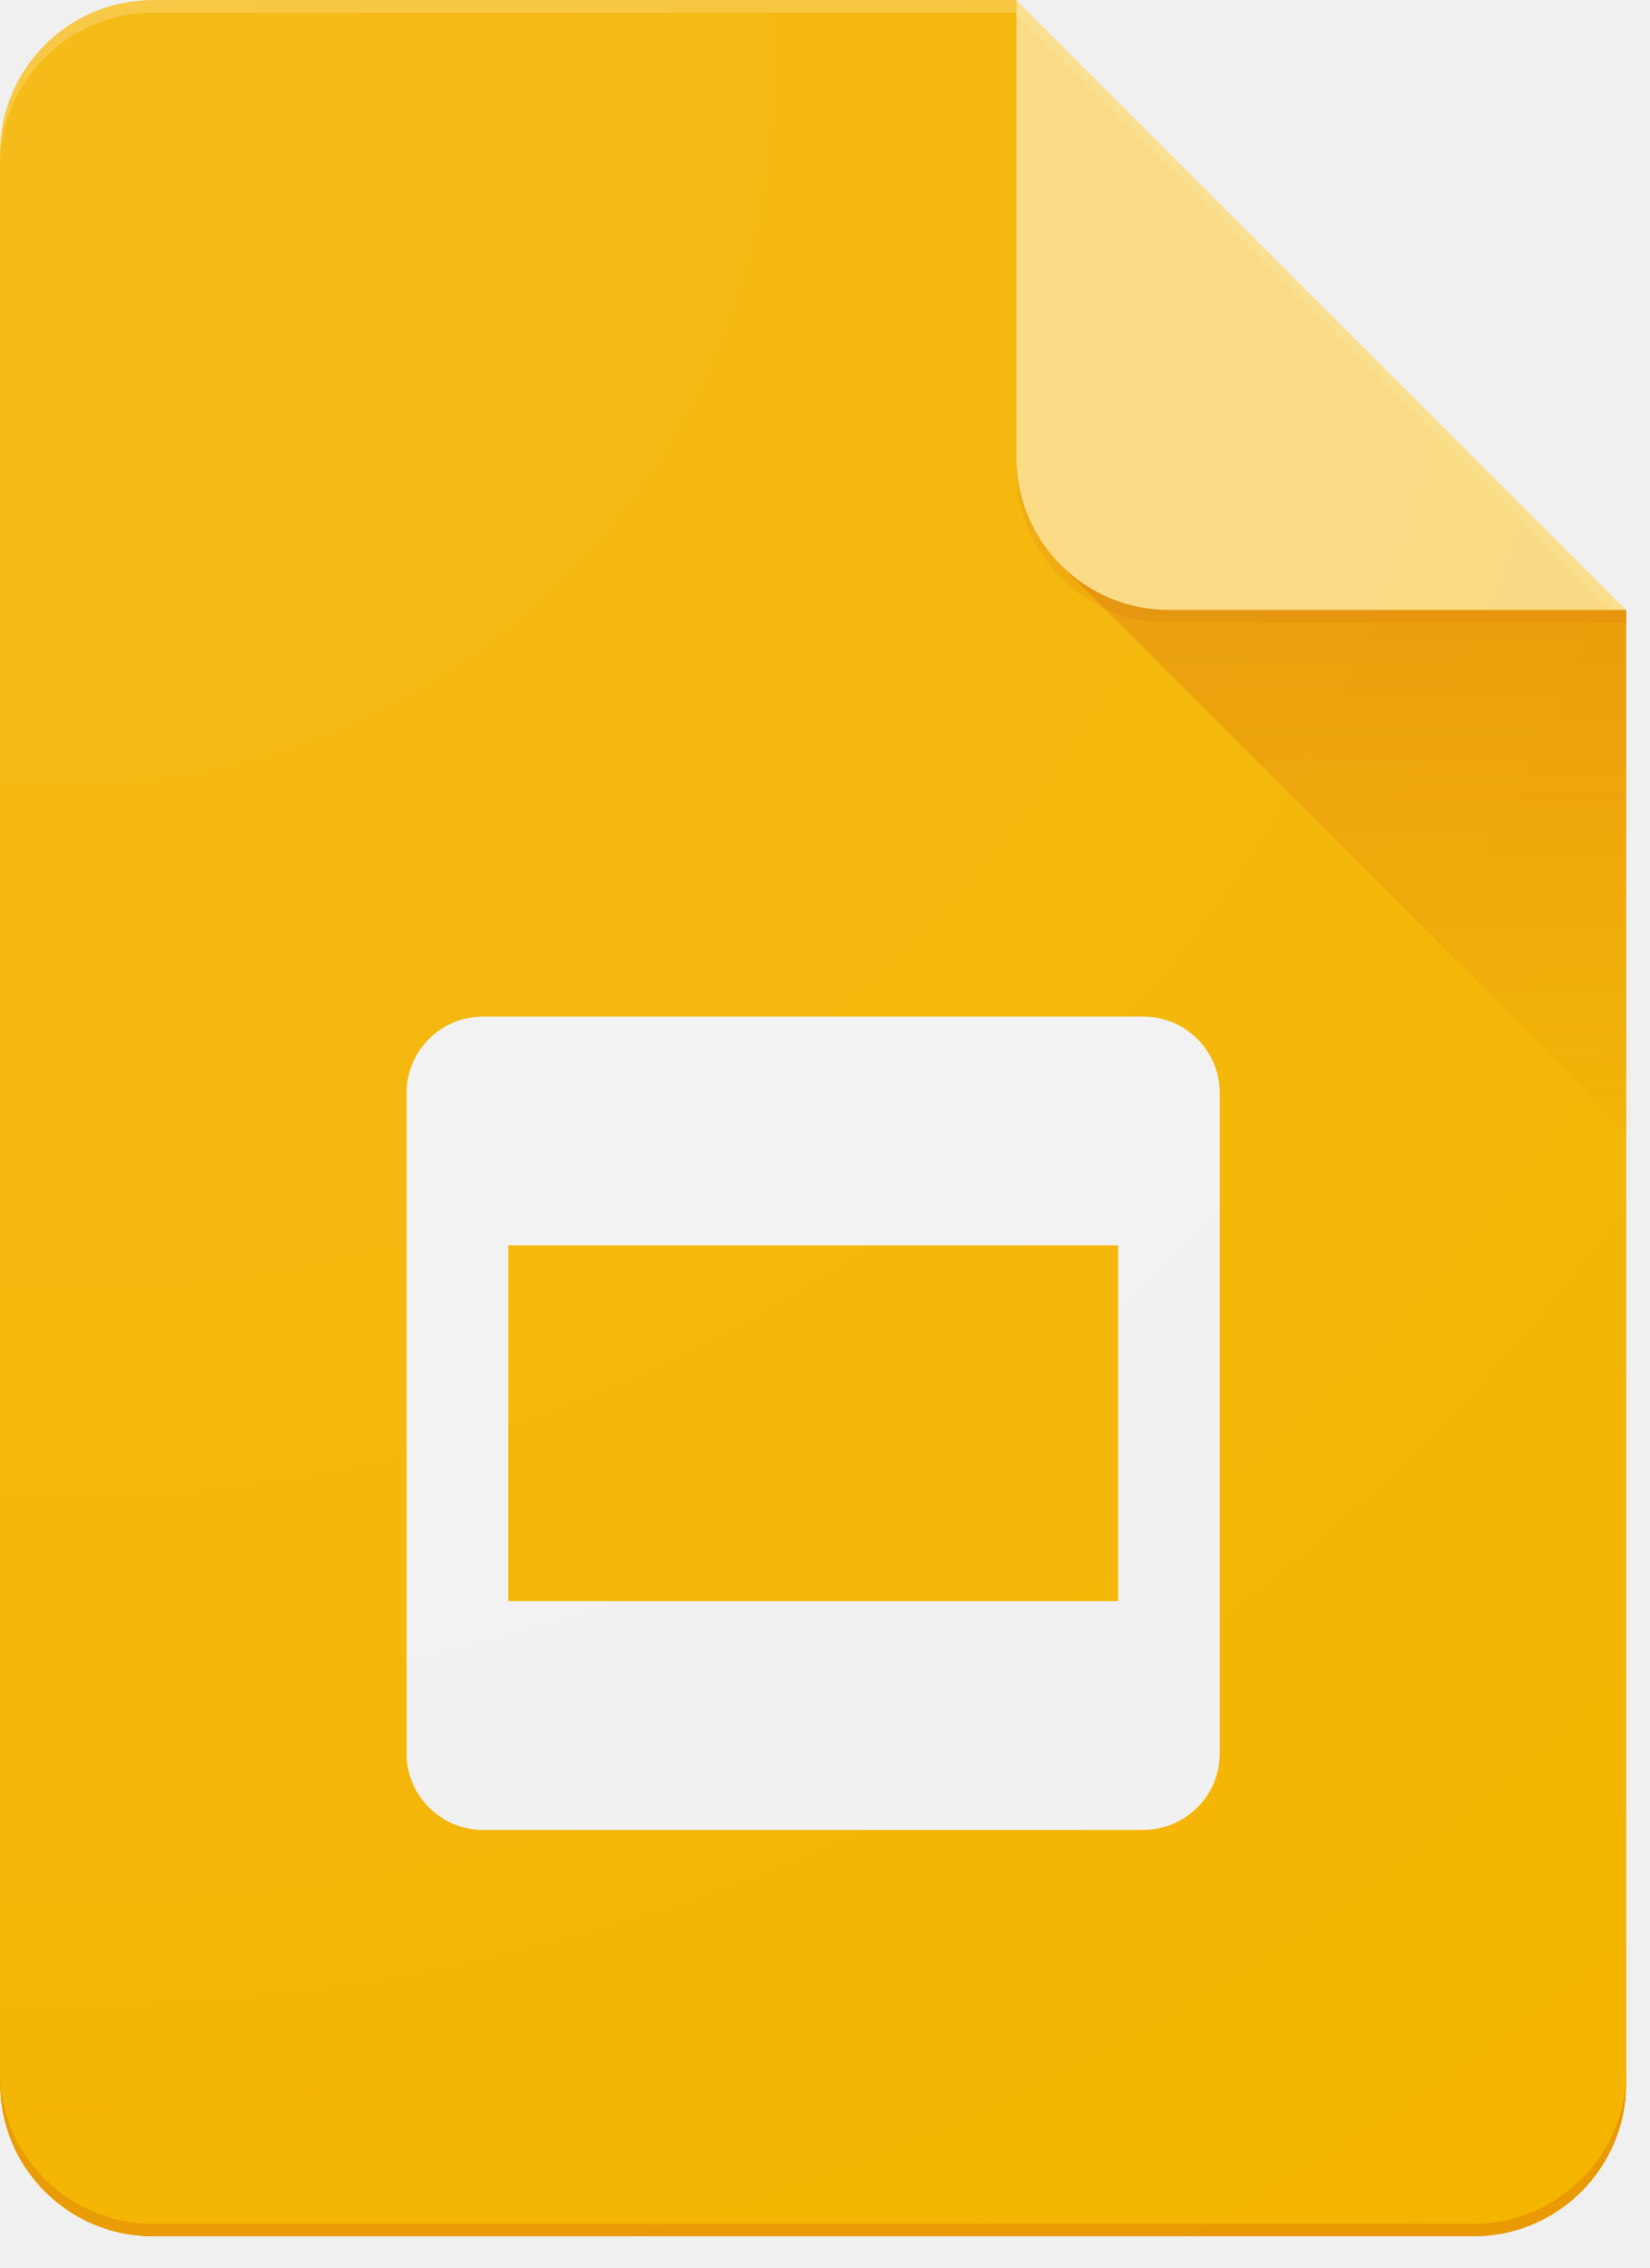
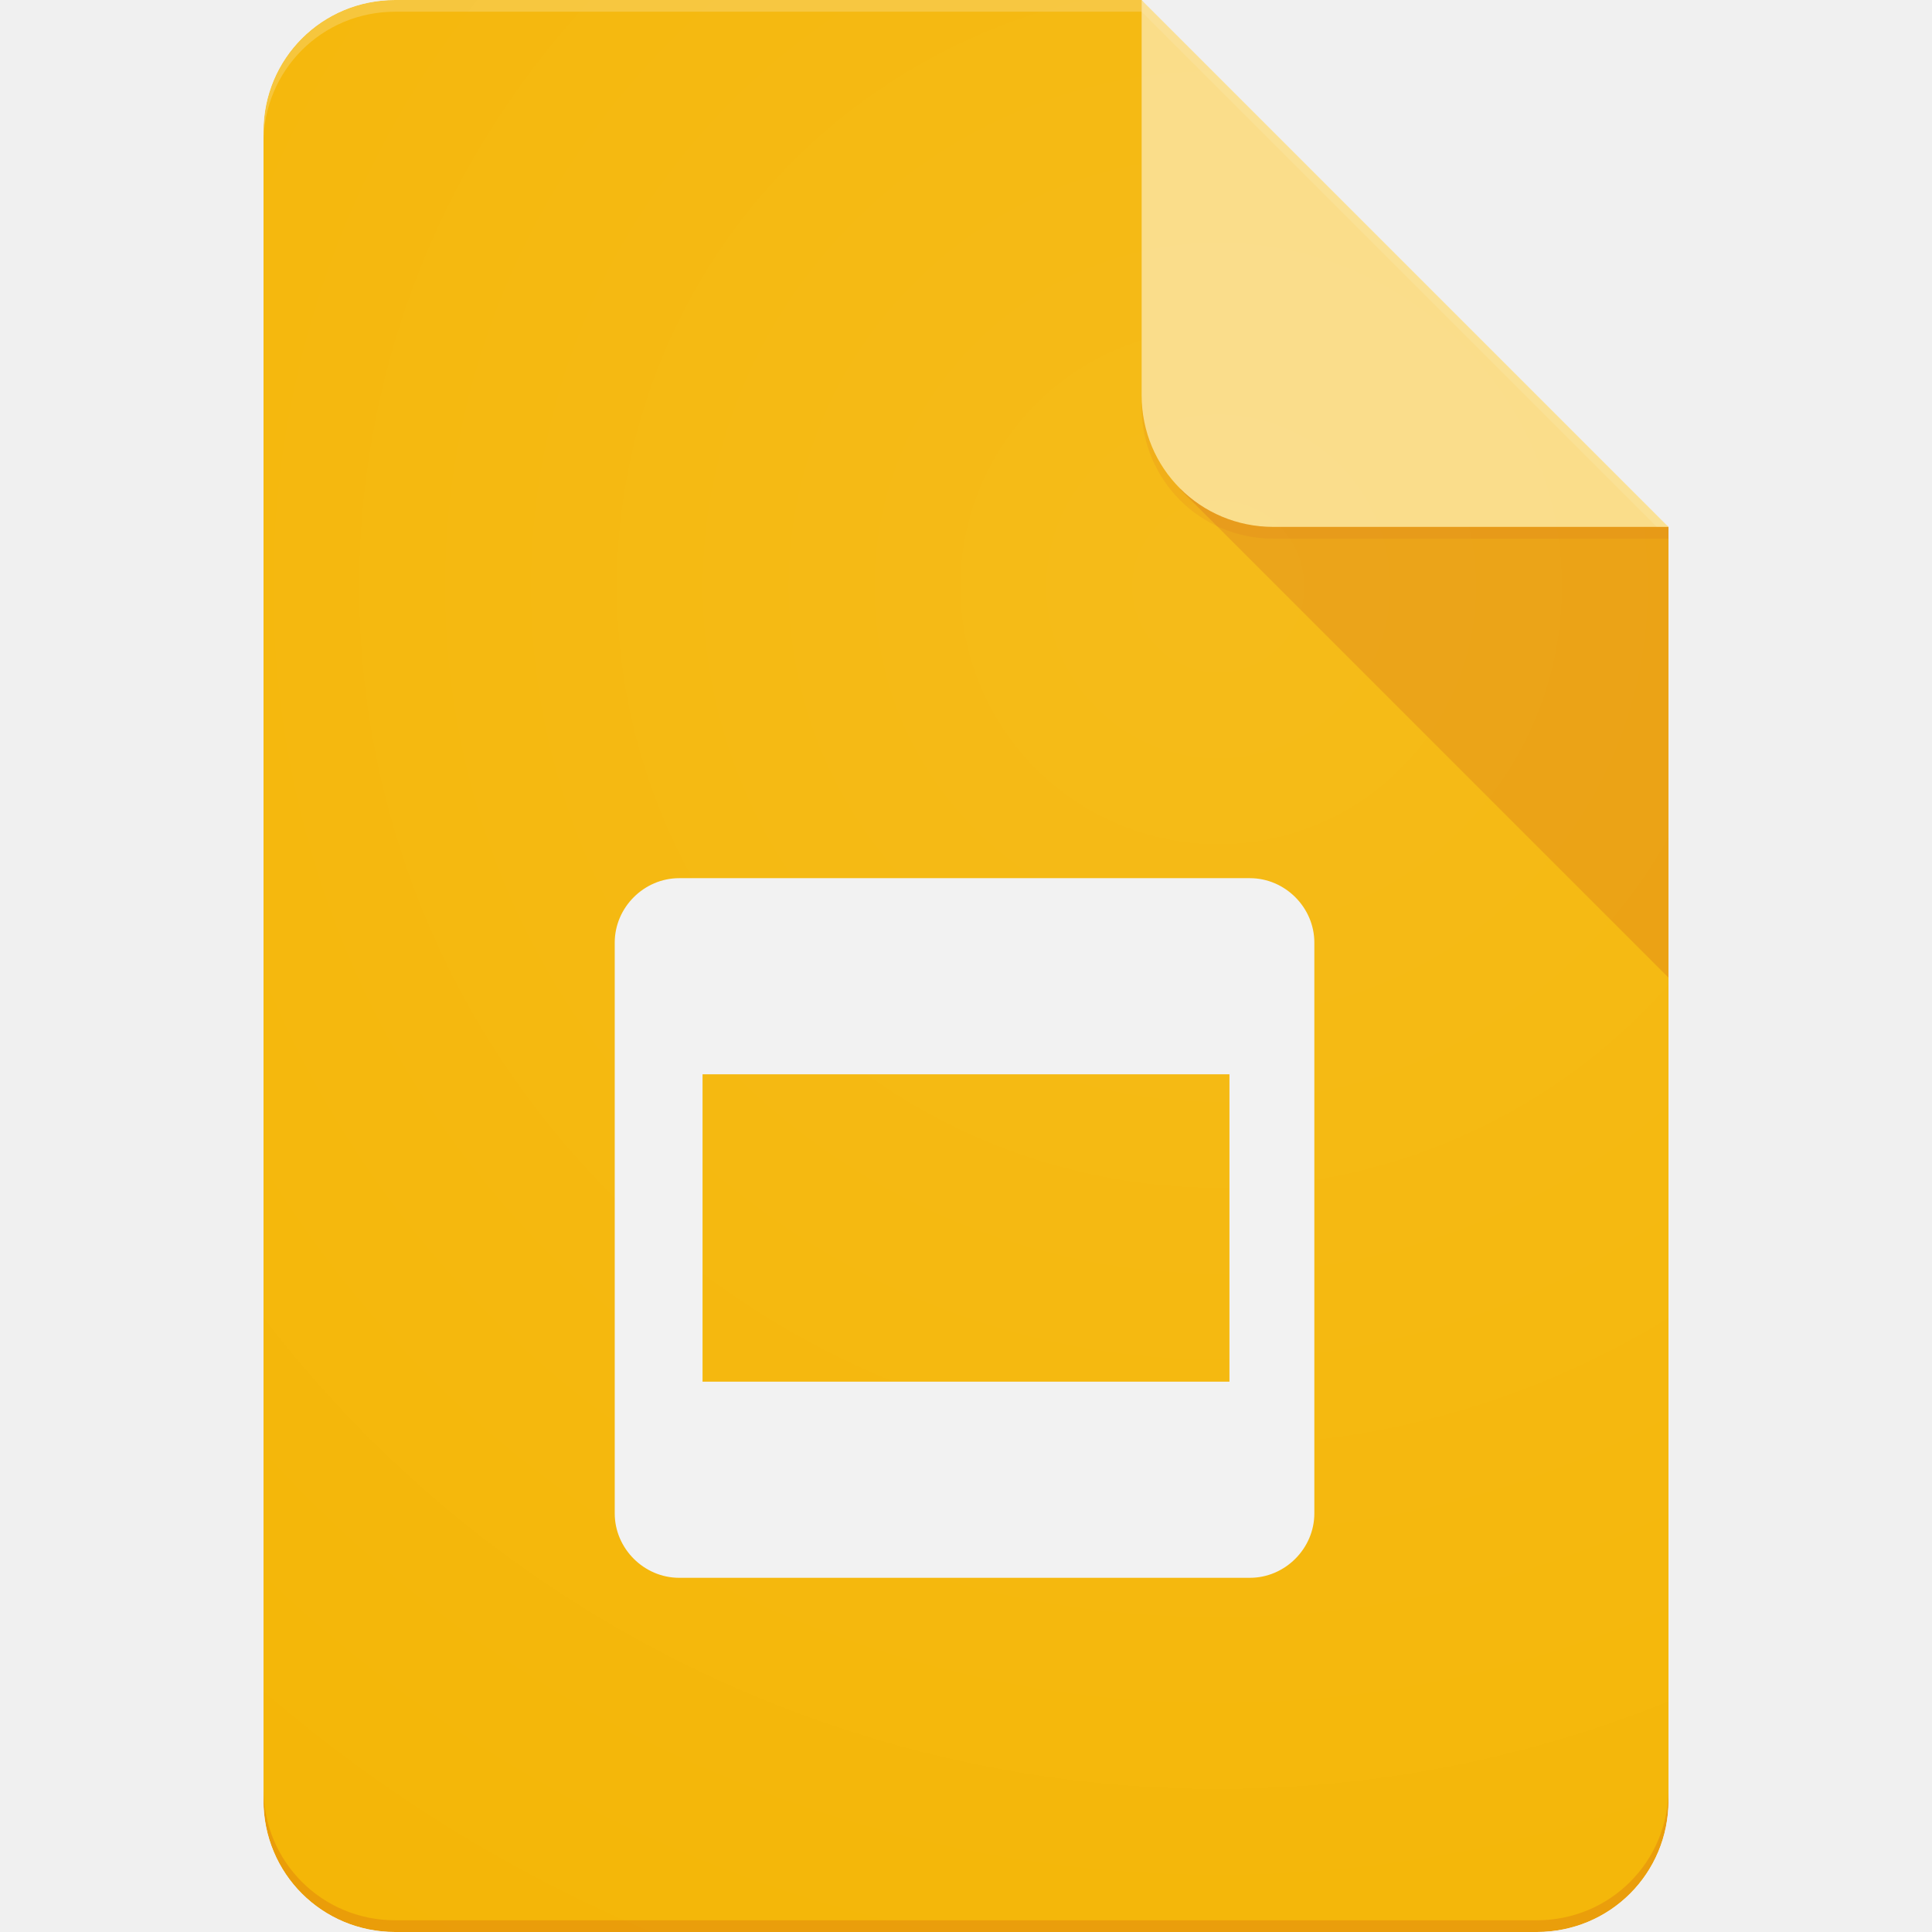
- <svg xmlns="http://www.w3.org/2000/svg" xmlns:xlink="http://www.w3.org/1999/xlink" width="48px" height="66px" viewBox="0 0 48 66" version="1.1">
+ <svg xmlns="http://www.w3.org/2000/svg" id="Layer_1" data-name="Layer 1" version="1.1" viewBox="0 0 66 66">
  <defs>
-     <path d="M29.583,0 L4.438,0 C1.997,0 0,1.997 0,4.438 L0,60.646 C0,63.086 1.997,65.083 4.438,65.083 L42.896,65.083 C45.336,65.083 47.333,63.086 47.333,60.646 L47.333,17.75 L29.583,0 Z" id="path-1" />
-     <path d="M29.583,0 L4.438,0 C1.997,0 0,1.997 0,4.438 L0,60.646 C0,63.086 1.997,65.083 4.438,65.083 L42.896,65.083 C45.336,65.083 47.333,63.086 47.333,60.646 L47.333,17.75 L29.583,0 Z" id="path-3" />
-     <path d="M29.583,0 L4.438,0 C1.997,0 0,1.997 0,4.438 L0,60.646 C0,63.086 1.997,65.083 4.438,65.083 L42.896,65.083 C45.336,65.083 47.333,63.086 47.333,60.646 L47.333,17.75 L29.583,0 Z" id="path-5" />
-     <linearGradient x1="50.005%" y1="8.586%" x2="50.005%" y2="100.014%" id="linearGradient-7">
-       <stop stop-color="#BF360C" stop-opacity="0.2" offset="0%" />
-       <stop stop-color="#BF360C" stop-opacity="0.02" offset="100%" />
+     <style>
+       .cls-1 {
+         fill-rule: evenodd;
+       }
+ 
+       .cls-1, .cls-2, .cls-3, .cls-4, .cls-5, .cls-6, .cls-7, .cls-8, .cls-9, .cls-10 {
+         stroke-width: 0px;
+       }
+ 
+       .cls-1, .cls-3, .cls-6 {
+         fill: #fff;
+       }
+ 
+       .cls-2 {
+         fill: url(#linear-gradient);
+       }
+ 
+       .cls-11 {
+         mask: url(#mask-6-2);
+       }
+ 
+       .cls-3, .cls-10 {
+         fill-opacity: .1;
+       }
+ 
+       .cls-12 {
+         mask: url(#mask-3);
+       }
+ 
+       .cls-13 {
+         mask: url(#mask-5);
+       }
+ 
+       .cls-4 {
+         fill: #f4b400;
+       }
+ 
+       .cls-5 {
+         fill: #fada80;
+       }
+ 
+       .cls-6, .cls-9 {
+         fill-opacity: .2;
+       }
+ 
+       .cls-7 {
+         fill: url(#radial-gradient);
+       }
+ 
+       .cls-14 {
+         mask: url(#mask-2-2);
+       }
+ 
+       .cls-8 {
+         fill: #f1f1f1;
+       }
+ 
+       .cls-9, .cls-10 {
+         fill: #bf360c;
+       }
+ 
+       .cls-15 {
+         mask: url(#mask-4-2);
+       }
+ 
+       .cls-16 {
+         mask: url(#mask-1);
+       }
+ 
+       .cls-17 {
+         mask: url(#mask);
+       }
+ 
+       .cls-18 {
+         mask: url(#mask-7);
+       }
+     </style>
+     <mask id="mask" x="9" y="0" width="48" height="66" maskUnits="userSpaceOnUse">
+       <g id="mask-2">
+         <path id="path-1" class="cls-1" d="M39,0H13.5C11,0,9,2,9,4.5v57c0,2.5,2,4.5,4.5,4.5h39c2.5,0,4.5-2,4.5-4.5V18L39,0Z" />
+       </g>
+     </mask>
+     <mask id="mask-1" x="9" y="0" width="48" height="66" maskUnits="userSpaceOnUse">
+       <g id="mask-4">
+         <path id="path-3" class="cls-1" d="M39,0H13.5C11,0,9,2,9,4.5v57c0,2.5,2,4.5,4.5,4.5h39c2.5,0,4.5-2,4.5-4.5V18L39,0Z" />
+       </g>
+     </mask>
+     <mask id="mask-2-2" data-name="mask-2" x="9" y="0" width="48" height="66" maskUnits="userSpaceOnUse">
+       <g id="mask-6">
+         <path id="path-5" class="cls-1" d="M39,0H13.5C11,0,9,2,9,4.5v57c0,2.5,2,4.5,4.5,4.5h39c2.5,0,4.5-2,4.5-4.5V18L39,0Z" />
+       </g>
+     </mask>
+     <linearGradient id="linear-gradient" x1="-868.6" y1="543.1" x2="-868.6" y2="542.2" gradientTransform="translate(14339.5 8951.8) scale(16.5 -16.4)" gradientUnits="userSpaceOnUse">
+       <stop offset="0" stop-color="#bf360c" stop-opacity=".2" />
+       <stop offset="1" stop-color="#bf360c" stop-opacity="0" />
    </linearGradient>
-     <path d="M29.583,0 L4.438,0 C1.997,0 0,1.997 0,4.438 L0,60.646 C0,63.086 1.997,65.083 4.438,65.083 L42.896,65.083 C45.336,65.083 47.333,63.086 47.333,60.646 L47.333,17.75 L29.583,0 Z" id="path-8" />
-     <path d="M29.583,0 L4.438,0 C1.997,0 0,1.997 0,4.438 L0,60.646 C0,63.086 1.997,65.083 4.438,65.083 L42.896,65.083 C45.336,65.083 47.333,63.086 47.333,60.646 L47.333,17.75 L29.583,0 Z" id="path-10" />
-     <path d="M29.583,0 L4.438,0 C1.997,0 0,1.997 0,4.438 L0,60.646 C0,63.086 1.997,65.083 4.438,65.083 L42.896,65.083 C45.336,65.083 47.333,63.086 47.333,60.646 L47.333,17.75 L29.583,0 Z" id="path-12" />
-     <path d="M29.583,0 L4.438,0 C1.997,0 0,1.997 0,4.438 L0,60.646 C0,63.086 1.997,65.083 4.438,65.083 L42.896,65.083 C45.336,65.083 47.333,63.086 47.333,60.646 L47.333,17.75 L29.583,0 Z" id="path-14" />
-     <path d="M29.583,0 L4.438,0 C1.997,0 0,1.997 0,4.438 L0,60.646 C0,63.086 1.997,65.083 4.438,65.083 L42.896,65.083 C45.336,65.083 47.333,63.086 47.333,60.646 L47.333,17.75 L29.583,0 Z" id="path-16" />
-     <radialGradient cx="3.168%" cy="2.717%" fx="3.168%" fy="2.717%" r="161.249%" gradientTransform="translate(0.03168,0.027174),scale(1,0.727273),translate(-0.03168,-0.027174)" id="radialGradient-18">
-       <stop stop-color="#FFFFFF" stop-opacity="0.1" offset="0%" />
-       <stop stop-color="#FFFFFF" stop-opacity="0" offset="100%" />
+     <mask id="mask-3" x="9" y="0" width="48" height="66" maskUnits="userSpaceOnUse">
+       <g id="mask-9">
+         <path id="path-8" class="cls-1" d="M39,0H13.5C11,0,9,2,9,4.5v57c0,2.5,2,4.5,4.5,4.5h39c2.5,0,4.5-2,4.5-4.5V18L39,0Z" />
+       </g>
+     </mask>
+     <mask id="mask-4-2" data-name="mask-4" x="9" y="0" width="48" height="66" maskUnits="userSpaceOnUse">
+       <g id="mask-11">
+         <path id="path-10" class="cls-1" d="M39,0H13.5C11,0,9,2,9,4.5v57c0,2.5,2,4.5,4.5,4.5h39c2.5,0,4.5-2,4.5-4.5V18L39,0Z" />
+       </g>
+     </mask>
+     <mask id="mask-5" x="9" y="0" width="48" height="66" maskUnits="userSpaceOnUse">
+       <g id="mask-13">
+         <path id="path-12" class="cls-1" d="M39,0H13.5C11,0,9,2,9,4.5v57c0,2.5,2,4.5,4.5,4.5h39c2.5,0,4.5-2,4.5-4.5V18L39,0Z" />
+       </g>
+     </mask>
+     <mask id="mask-6-2" data-name="mask-6" x="9" y="0" width="48" height="66" maskUnits="userSpaceOnUse">
+       <g id="mask-15">
+         <path id="path-14" class="cls-1" d="M39,0H13.5C11,0,9,2,9,4.5v57c0,2.5,2,4.5,4.5,4.5h39c2.5,0,4.5-2,4.5-4.5V18L39,0Z" />
+       </g>
+     </mask>
+     <mask id="mask-7" x="9" y="0" width="48" height="66" maskUnits="userSpaceOnUse">
+       <g id="mask-17">
+         <path id="path-16" class="cls-1" d="M39,0H13.5C11,0,9,2,9,4.5v57c0,2.5,2,4.5,4.5,4.5h39c2.5,0,4.5-2,4.5-4.5V18L39,0Z" />
+       </g>
+     </mask>
+     <radialGradient id="radial-gradient" cx="-906.2" cy="563.3" fx="-906.2" fy="563.3" r="1.6" gradientTransform="translate(42904.7 26663.8) scale(47.3 -47.3)" gradientUnits="userSpaceOnUse">
+       <stop offset="0" stop-color="#fff" stop-opacity=".1" />
+       <stop offset="1" stop-color="#fff" stop-opacity="0" />
    </radialGradient>
  </defs>
-   <g id="Page-1" stroke="none" stroke-width="1" fill="none" fill-rule="evenodd">
-     <g id="Consumer-Apps-Slides-Large-VD-R8" transform="translate(-449, -452)">
-       <g id="Hero" transform="translate(0, 63)">
-         <g id="Personal" transform="translate(277, 299)">
-           <g id="Slides-icon" transform="translate(172, 90)">
+   <g id="Page-1">
+     <g id="Consumer-Apps-Slides-Large-VD-R8">
+       <g id="Hero">
+         <g id="Personal">
+           <g id="Slides-icon">
            <g id="Group">
              <g id="Clipped">
-                 <mask id="mask-2" fill="white">
-                   <use xlink:href="#path-1" />
-                 </mask>
-                 <g id="SVGID_1_" />
-                 <path d="M29.583,0 L4.438,0 C1.997,0 0,1.997 0,4.438 L0,60.646 C0,63.086 1.997,65.083 4.438,65.083 L42.896,65.083 C45.336,65.083 47.333,63.086 47.333,60.646 L47.333,17.75 L36.979,10.354 L29.583,0 Z" id="Path" fill="#F4B400" fill-rule="nonzero" mask="url(#mask-2)" />
+                 <g class="cls-17">
+                   <path id="Path" class="cls-4" d="M39,0H13.5C11,0,9,2,9,4.5v57c0,2.5,2,4.5,4.5,4.5h39c2.5,0,4.5-2,4.5-4.5V18l-10.5-7.5L39,0Z" />
+                 </g>
              </g>
-               <g id="Clipped">
-                 <mask id="mask-4" fill="white">
-                   <use xlink:href="#path-3" />
-                 </mask>
-                 <g id="SVGID_1_" />
-                 <path d="M33.281,29.583 L14.052,29.583 C12.832,29.583 11.833,30.582 11.833,31.802 L11.833,51.031 C11.833,52.252 12.832,53.25 14.052,53.25 L33.281,53.25 C34.502,53.25 35.5,52.252 35.5,51.031 L35.5,31.802 C35.5,30.582 34.502,29.583 33.281,29.583 Z M32.542,46.594 L14.792,46.594 L14.792,36.24 L32.542,36.24 L32.542,46.594 Z" id="Shape" fill="#F1F1F1" fill-rule="nonzero" mask="url(#mask-4)" />
+               <g id="Clipped-2" data-name="Clipped">
+                 <g class="cls-16">
+                   <path id="Shape" class="cls-8" d="M42.7,30h-19.5c-1.2,0-2.2,1-2.2,2.2v19.5c0,1.2,1,2.2,2.2,2.2h19.5c1.2,0,2.2-1,2.2-2.2v-19.5c0-1.2-1-2.2-2.2-2.2ZM42,47.2h-18v-10.5h18v10.5Z" />
+                 </g>
              </g>
-               <g id="Clipped">
-                 <mask id="mask-6" fill="white">
-                   <use xlink:href="#path-5" />
-                 </mask>
-                 <g id="SVGID_1_" />
-                 <polygon id="Path" fill="url(#linearGradient-7)" fill-rule="nonzero" mask="url(#mask-6)" points="30.881 16.452 47.333 32.9 47.333 17.75" />
+               <g id="Clipped-3" data-name="Clipped">
+                 <g class="cls-14">
+                   <polygon id="Path-2" data-name="Path" class="cls-2" points="40.3 16.7 57 33.4 57 18 40.3 16.7" />
+                 </g>
              </g>
-               <g id="Clipped">
-                 <mask id="mask-9" fill="white">
-                   <use xlink:href="#path-8" />
-                 </mask>
-                 <g id="SVGID_1_" />
-                 <g id="Group" mask="url(#mask-9)">
-                   <g transform="translate(26.625, -2.958333)">
-                     <path d="M2.958,2.958 L2.958,16.271 C2.958,18.723 4.944,20.708 7.396,20.708 L20.708,20.708 L2.958,2.958 Z" id="Path" fill="#FADA80" fill-rule="nonzero" />
+               <g id="Clipped-4" data-name="Clipped">
+                 <g class="cls-12">
+                   <g id="Group-2" data-name="Group">
+                     <path id="Path-3" data-name="Path" class="cls-5" d="M39,0v13.5c0,2.5,2,4.5,4.5,4.5h13.5L39,0Z" />
                  </g>
                </g>
              </g>
-               <g id="Clipped">
-                 <mask id="mask-11" fill="white">
-                   <use xlink:href="#path-10" />
-                 </mask>
-                 <g id="SVGID_1_" />
-                 <polygon id="Path" fill-opacity="0.1" fill="#FFFFFF" fill-rule="nonzero" mask="url(#mask-11)" points="29.583 0 29.583 0.37 46.964 17.75 47.333 17.75" />
+               <g id="Clipped-5" data-name="Clipped">
+                 <g class="cls-15">
+                   <polygon id="Path-4" data-name="Path" class="cls-3" points="39 0 39 .4 56.6 18 57 18 39 0" />
+                 </g>
              </g>
-               <g id="Clipped">
-                 <mask id="mask-13" fill="white">
-                   <use xlink:href="#path-12" />
-                 </mask>
-                 <g id="SVGID_1_" />
-                 <path d="M4.438,0 C1.997,0 0,1.997 0,4.438 L0,4.807 C0,2.367 1.997,0.37 4.438,0.37 L29.583,0.37 L29.583,0 L4.438,0 Z" id="Path" fill-opacity="0.2" fill="#FFFFFF" fill-rule="nonzero" mask="url(#mask-13)" />
+               <g id="Clipped-6" data-name="Clipped">
+                 <g class="cls-13">
+                   <path id="Path-5" data-name="Path" class="cls-6" d="M13.5,0C11,0,9,2,9,4.5v.4C9,2.4,11,.4,13.5.4h25.5V0H13.5Z" />
+                 </g>
              </g>
-               <g id="Clipped">
-                 <mask id="mask-15" fill="white">
-                   <use xlink:href="#path-14" />
-                 </mask>
-                 <g id="SVGID_1_" />
-                 <path d="M42.896,64.714 L4.438,64.714 C1.997,64.714 0,62.717 0,60.276 L0,60.646 C0,63.086 1.997,65.083 4.438,65.083 L42.896,65.083 C45.336,65.083 47.333,63.086 47.333,60.646 L47.333,60.276 C47.333,62.717 45.336,64.714 42.896,64.714 Z" id="Path" fill-opacity="0.2" fill="#BF360C" fill-rule="nonzero" mask="url(#mask-15)" />
+               <g id="Clipped-7" data-name="Clipped">
+                 <g class="cls-11">
+                   <path id="Path-6" data-name="Path" class="cls-9" d="M52.5,65.6H13.5c-2.5,0-4.5-2-4.5-4.5v.4c0,2.5,2,4.5,4.5,4.5h39c2.5,0,4.5-2,4.5-4.5v-.4c0,2.5-2,4.5-4.5,4.5Z" />
+                 </g>
              </g>
-               <g id="Clipped">
-                 <mask id="mask-17" fill="white">
-                   <use xlink:href="#path-16" />
-                 </mask>
-                 <g id="SVGID_1_" />
-                 <path d="M34.021,17.75 C31.569,17.75 29.583,15.764 29.583,13.312 L29.583,13.682 C29.583,16.134 31.569,18.12 34.021,18.12 L47.333,18.12 L47.333,17.75 L34.021,17.75 Z" id="Path" fill-opacity="0.1" fill="#BF360C" fill-rule="nonzero" mask="url(#mask-17)" />
+               <g id="Clipped-8" data-name="Clipped">
+                 <g class="cls-18">
+                   <path id="Path-7" data-name="Path" class="cls-10" d="M43.5,18c-2.5,0-4.5-2-4.5-4.5v.4c0,2.5,2,4.5,4.5,4.5h13.5v-.4h-13.5Z" />
+                 </g>
              </g>
            </g>
-             <path d="M29.583,0 L4.438,0 C1.997,0 0,1.997 0,4.438 L0,60.646 C0,63.086 1.997,65.083 4.438,65.083 L42.896,65.083 C45.336,65.083 47.333,63.086 47.333,60.646 L47.333,17.75 L29.583,0 Z" id="Path" fill="url(#radialGradient-18)" fill-rule="nonzero" />
+             <path id="Path-8" data-name="Path" class="cls-7" d="M39,0H13.5C11,0,9,2,9,4.5v57c0,2.5,2,4.5,4.5,4.5h39c2.5,0,4.5-2,4.5-4.5V18L39,0Z" />
          </g>
        </g>
      </g>
    </g>
  </g>
</svg>
